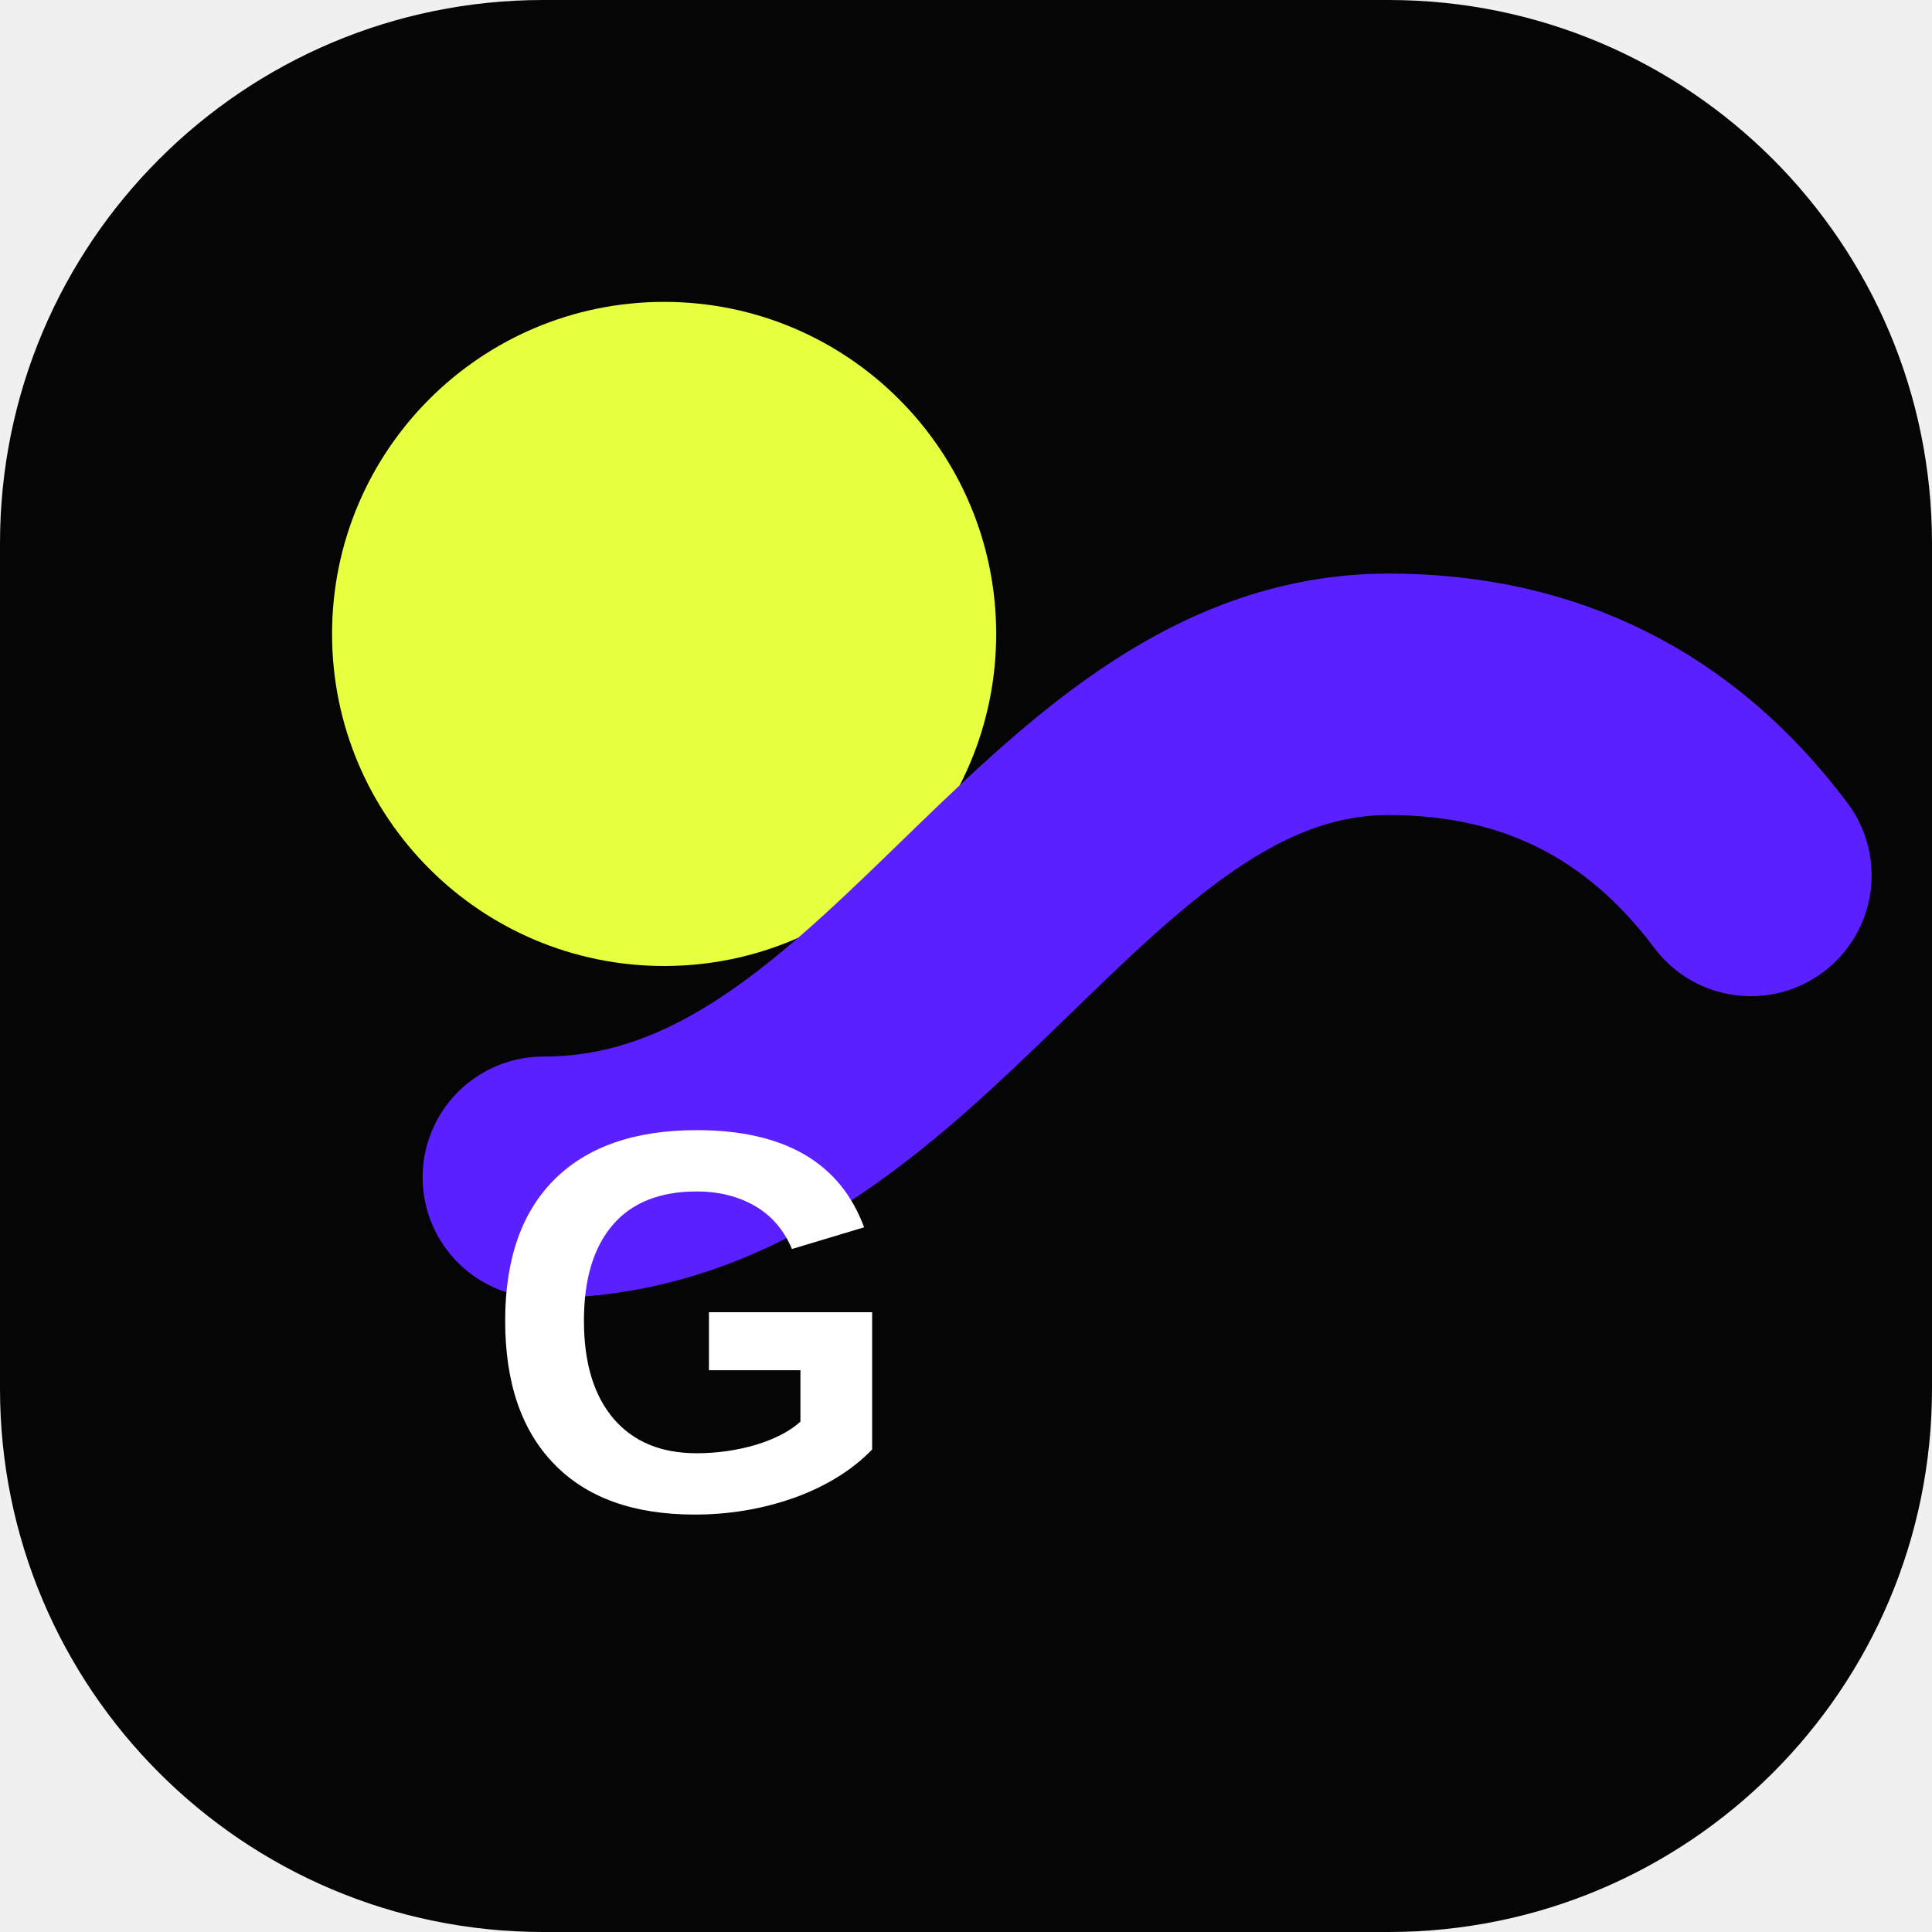
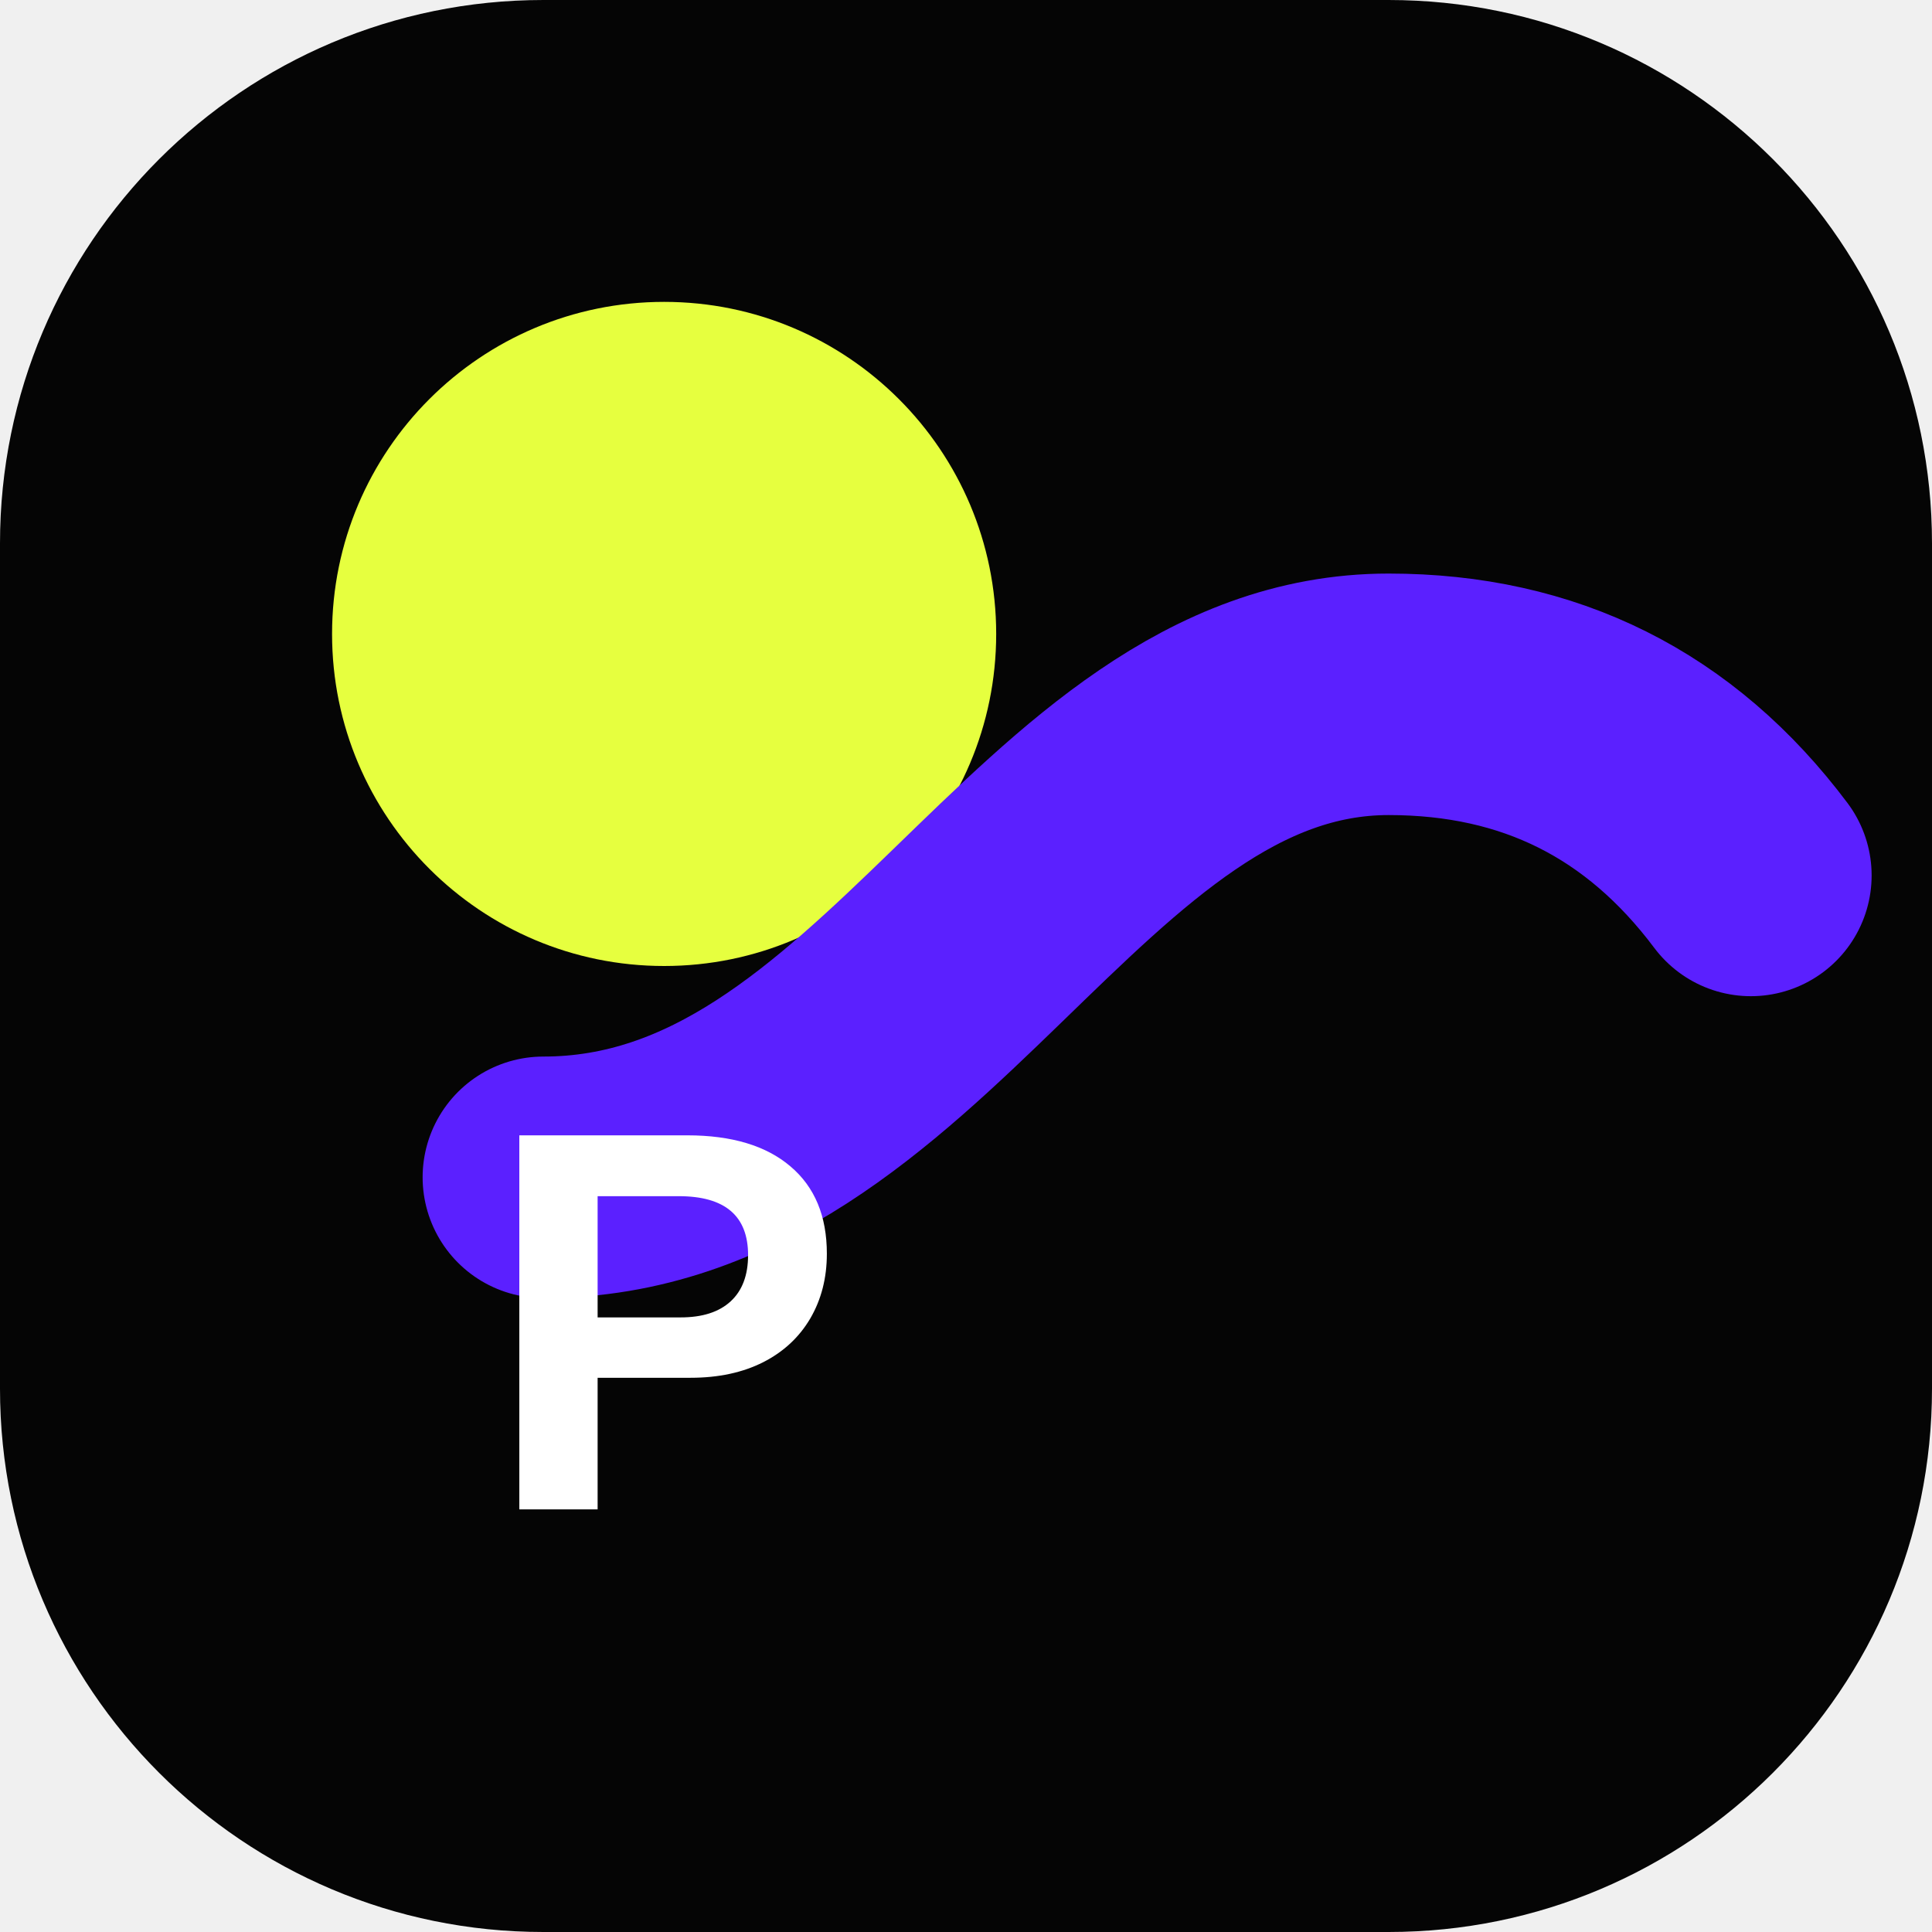
- <svg xmlns="http://www.w3.org/2000/svg" viewBox="0 0 64 64" role="img" aria-label="Globaly">
+ <svg xmlns="http://www.w3.org/2000/svg" viewBox="0 0 64 64" role="img" aria-label="ThePaperLeaf">
  <rect width="64" height="64" rx="18" fill="#050505" />
  <circle cx="22" cy="21" r="11" fill="#E6FF3F" />
  <path d="M18 39c12 0 17-16 28-16 5 0 9 2 12 6" fill="none" stroke="#5B20FF" stroke-width="8" stroke-linecap="round" />
-   <text x="16" y="50" fill="#fff" font-family="Arial, Helvetica, sans-serif" font-size="18" font-weight="900">G</text>
+   <text x="16" y="50" fill="#fff" font-family="Arial, Helvetica, sans-serif" font-size="18" font-weight="900">P</text>
</svg>
